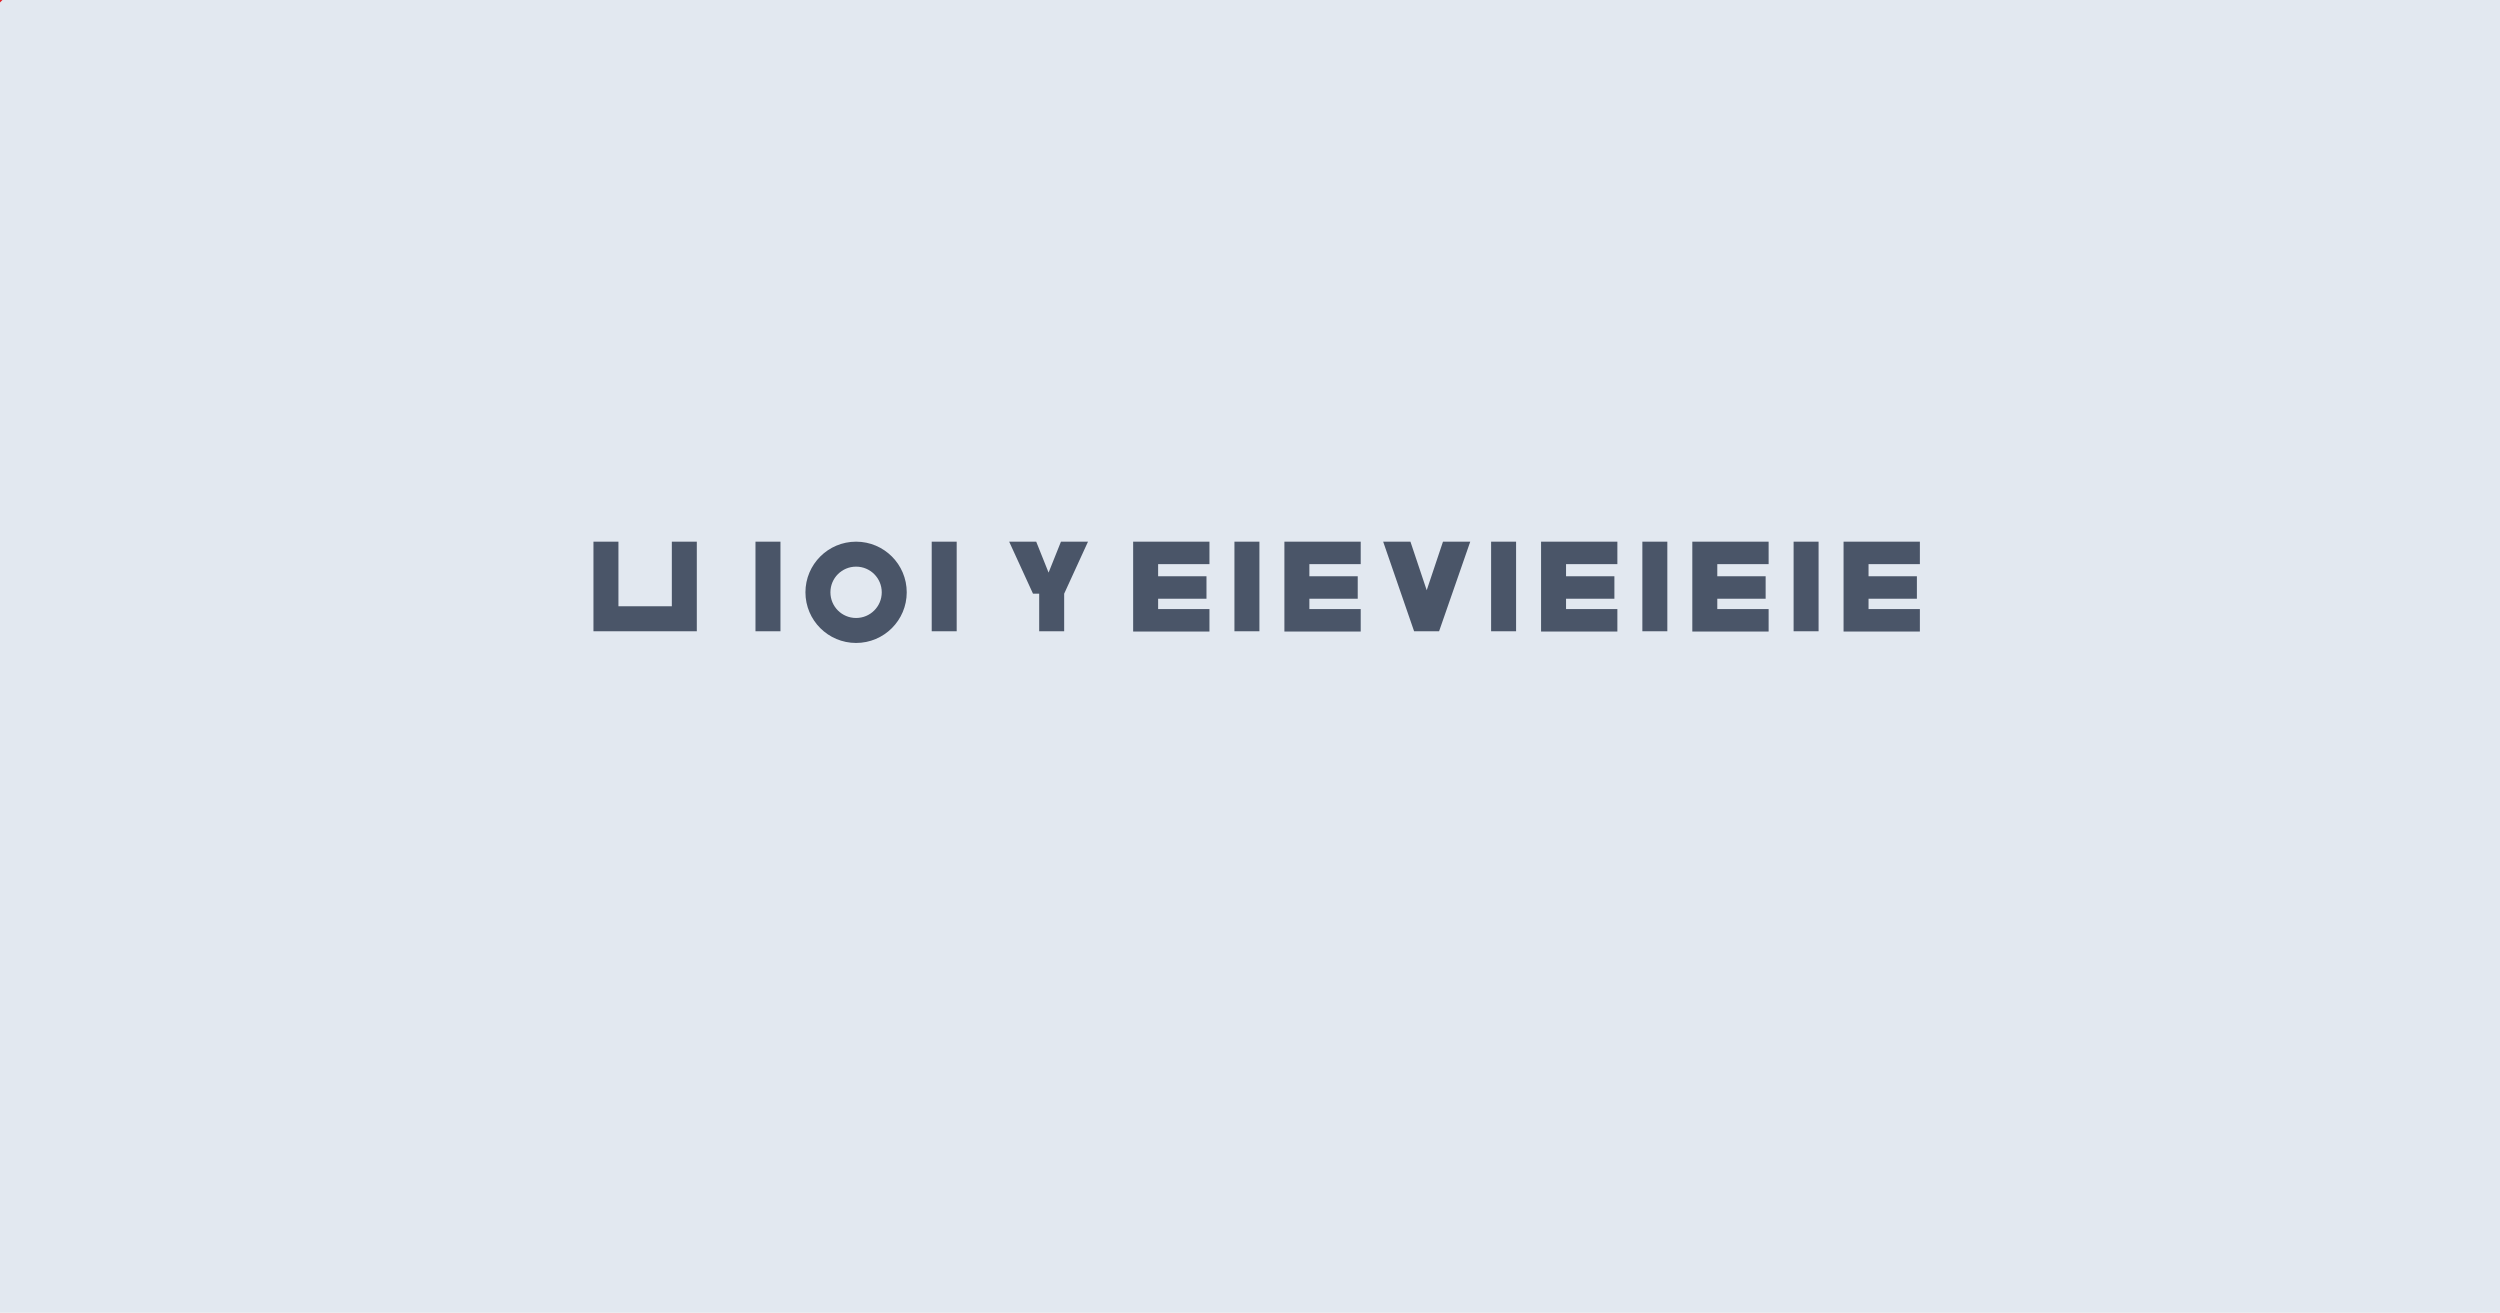
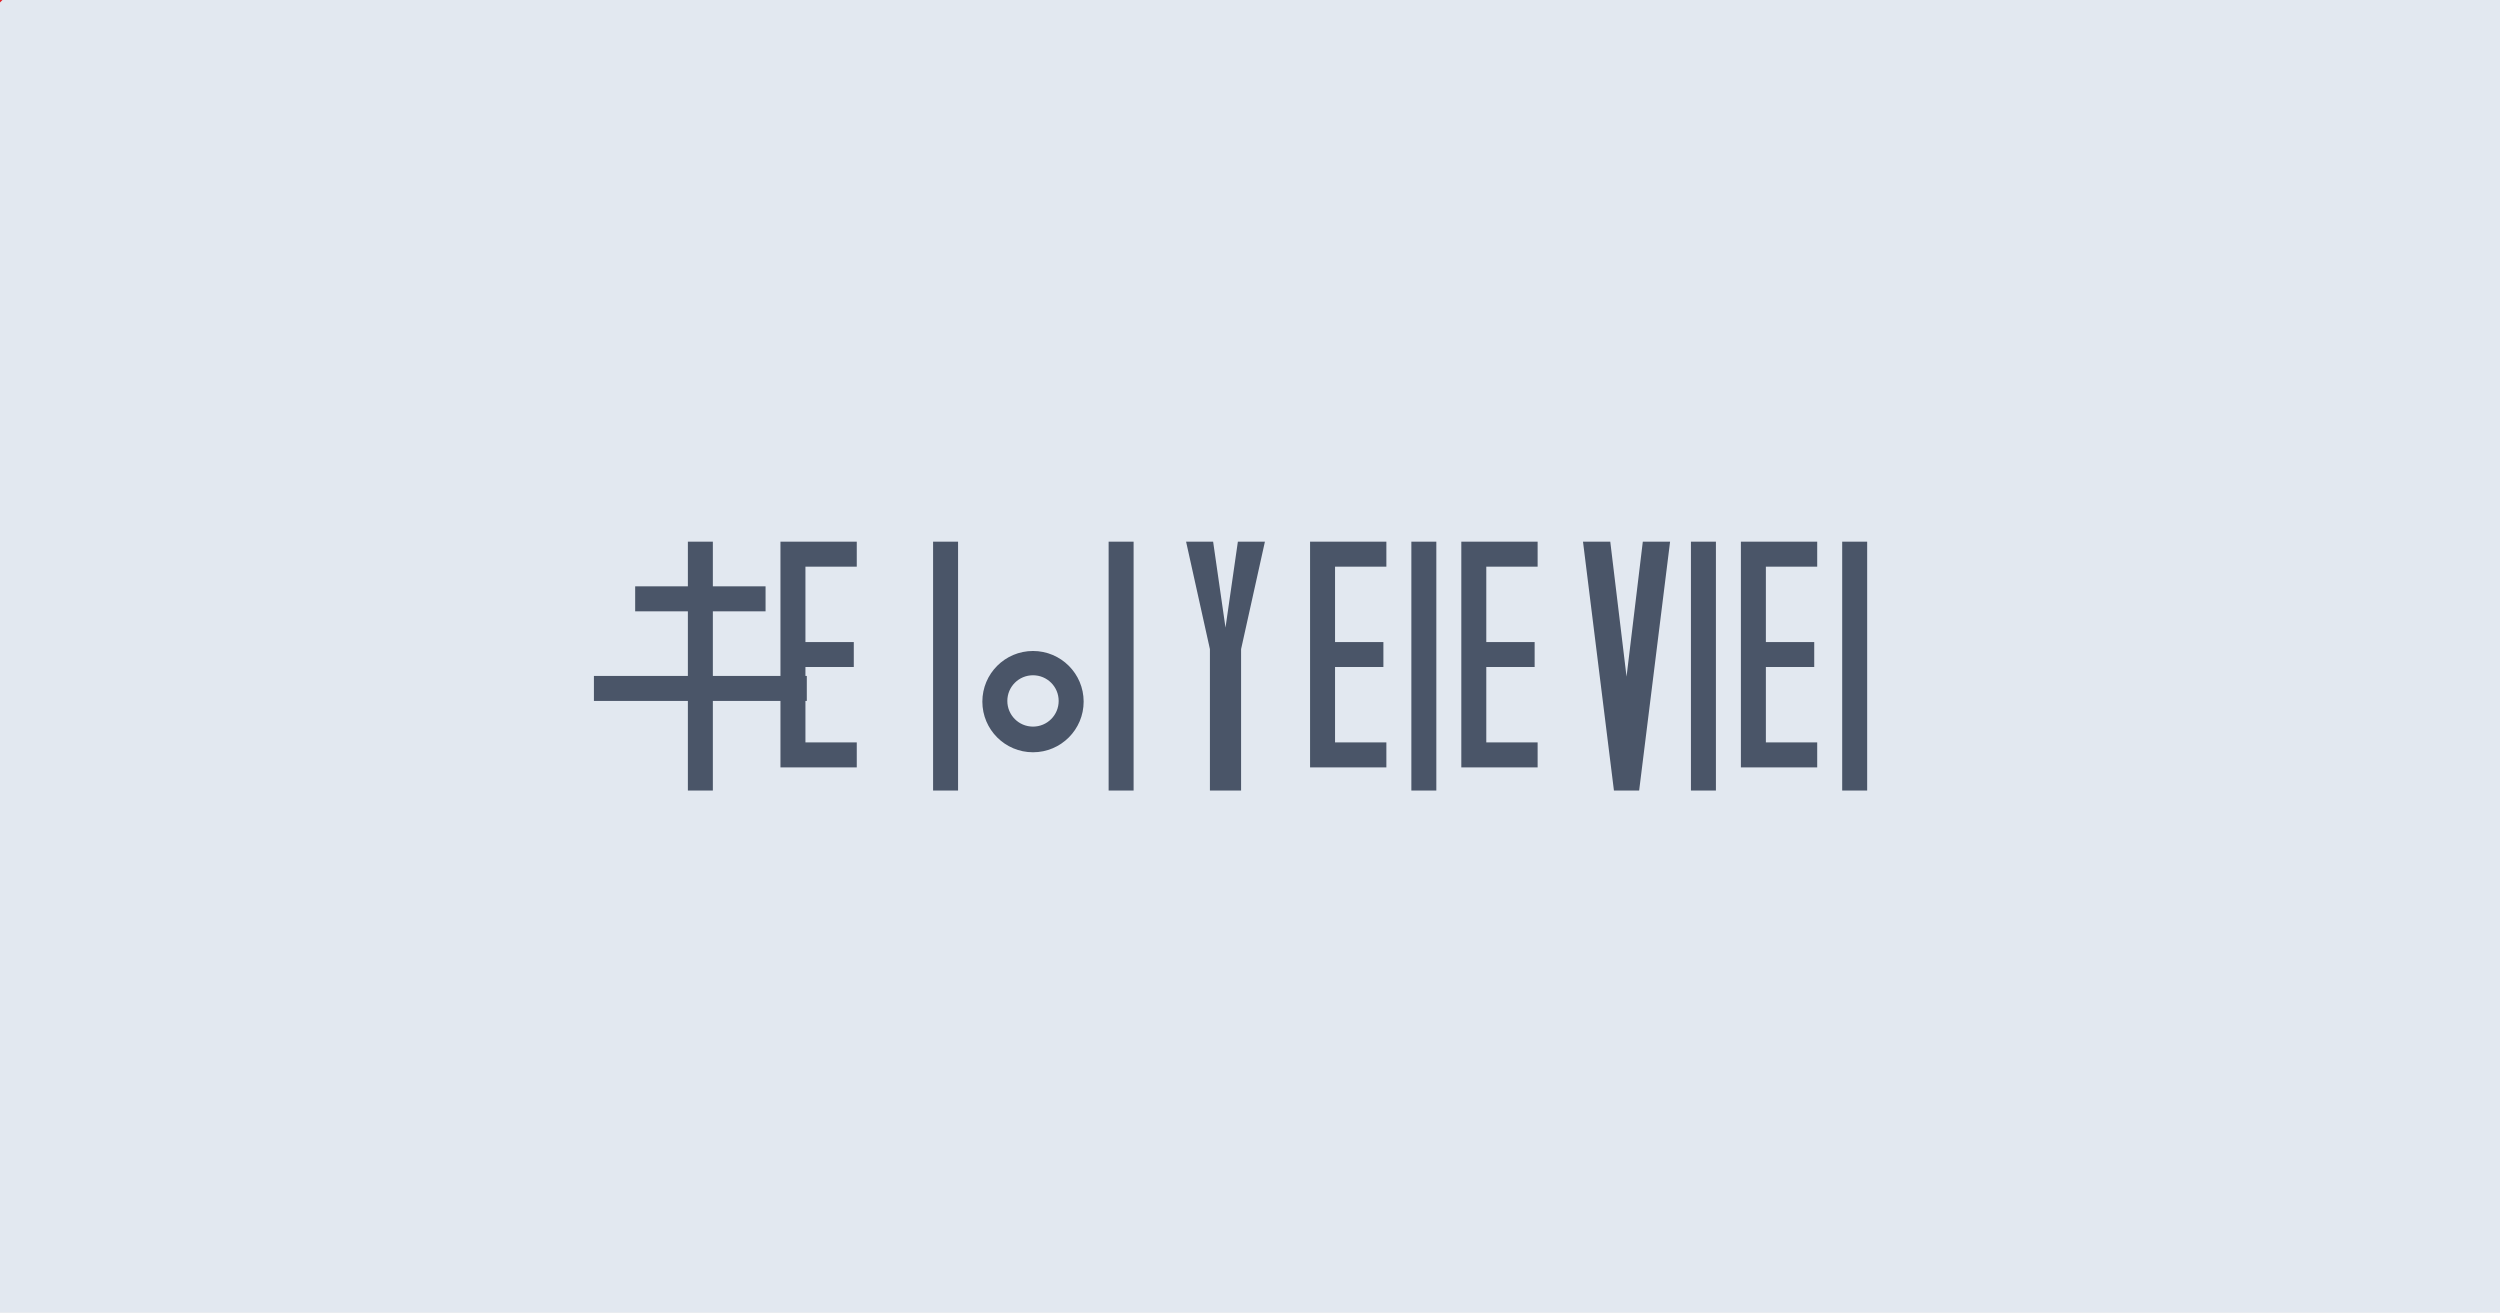
<svg xmlns="http://www.w3.org/2000/svg" width="1200" height="630" viewBox="0 0 1200 630">
  <rect width="1200" height="630" fill="#E2E8F0" />
  <g fill="#4A5568" transform="translate(260, 260) scale(1.1)">
-     <path d="M22.6 39.1V0h10.9V28.2h23.3V0h10.9v39.1H22.6zM93.3 39.1V0h10.9v39.1H93.3zM115.1 22.1c0-12.2 9.9-22.1 22.1-22.1s22.1 9.9 22.1 22.1c0 12.2-9.9 22.1-22.1 22.1s-22.1-9.9-22.1-22.1zm33.3 0c0-6.2-5-11.2-11.2-11.2s-11.2 5-11.2 11.2 5 11.2 11.2 11.2 11.2-5 11.2-11.2zM170.2 39.1V0h10.9v39.1h-10.9zM214.4 22.7L204 0h11.8l5.4 13.5 5.4-13.5h11.8l-10.4 22.7v16.4h-10.9V22.7zM258.1 39.1V0h33.3v9.8h-22.4v5.3h21.1v9.8h-21.1v4.5h22.4v9.8h-33.3zM302.3 39.1V0h10.9v39.1h-10.9zM324.1 39.1V0h33.3v9.8h-22.4v5.3h21.1v9.8h-21.1v4.5h22.4v9.8h-33.3zM380.7 39.1L367.2 0h11.9l7.1 21.2 7.1-21.2h11.9L391.6 39.1h-10.9zM414.3 39.1V0h10.9v39.1h-10.9zM436.1 39.1V0h33.3v9.8h-22.4v5.3h21.1v9.8h-21.1v4.5h22.4v9.8h-33.3zM480.3 39.1V0h10.9v39.1h-10.9zM502.1 39.1V0h33.3v9.8h-22.4v5.3h21.1v9.8h-21.1v4.5h22.4v9.8h-33.3zM546.3 39.1V0h10.9v39.1h-10.9zM568.1 39.1V0h33.3v9.8h-22.4v5.3h21.1v9.8h-21.1v4.5h22.4v9.8h-33.3z" />
+     <path d="M63.8 108.6V69.5h-41V58.6h41V30.4h-23V19.5h23V0h10.9v19.5h23v10.9h-23v28.2h41v10.9h-41v39.1H63.8zM104.2 108.6V0h33.3v10.9h-22.4v32.9h21.1v10.9h-21.1v32.9h22.4v10.9h-33.3zM170.8 108.6V0h10.9v108.6h-10.9zM214.4 91.9c-12.2 0-22.1-9.9-22.1-22.1s9.9-22.1 22.1-22.1 22.1 9.9 22.1 22.1-9.9 22.1-22.1 22.1zm0-11.2c6.2 0 11.2-5 11.2-11.2s-5-11.2-11.2-11.2-11.2 5-11.2 11.2 5 11.2 11.2 11.2zM247.4 108.6V0h10.9v108.6h-10.9zM291.6 108.6V46.9L281.2 0h11.8l5.4 37.5 5.4-37.5h11.8l-10.4 46.9v61.7h-10.9zM335.3 108.6V0h33.3v10.9h-22.4v32.9h21.1v10.9h-21.1v32.9h22.4v10.9h-33.3zM379.5 108.6V0h10.9v108.6h-10.9zM401.3 108.6V0h33.3v10.9h-22.4v32.9h21.1v10.9h-21.1v32.9h22.4v10.9h-33.3zM467.9 108.6L454.4 0h11.9l7.1 58.9 7.1-58.9h11.9l-13.5 108.6h-10.9zM501.5 108.6V0h10.9v108.6h-10.9zM523.3 108.6V0h33.3v10.9h-22.4v32.9h21.1v10.9h-21.1v32.9h22.4v10.9h-33.3zM567.5 108.6V0h10.9v108.6h-10.9z" />
  </g>
  <g transform="rotate(-45 50 630)">
    <rect x="-400" y="0" width="1200" height="150" fill="#E21E26" />
    <g fill="white" transform="translate(100, 45) scale(0.8)">
-       <path d="M22.6 39.1V0h10.9v39.1H22.6zM44.4 39.1V0h10.9v39.1H44.4zM66.2 39.1V0h33.3v9.8H77.1v5.3h21.1v9.8H77.1v4.5h22.4v9.8H66.2zM110.4 39.1V0h33.3v9.8h-22.4v5.3h21.1v9.8h-21.1v4.5h22.4v9.8h-33.3zM154.6 39.1V0h10.9v39.1h-10.9zM176.4 39.1V0h10.9v39.1h-10.9z" />
+       <path d="M22.6 108.6V0h10.9v108.6H22.6zM44.4 108.6V0h10.9v108.6H44.4zM66.2 108.6V0h33.3v10.9H77.1v32.9h21.1v10.9H77.1v32.9h22.4v10.9H66.2zM110.4 108.6V0h33.3v10.9h-22.4v32.9h21.1v10.9h-21.1v32.9h22.4v10.9h-33.3zM154.6 108.6V0h10.9v108.6h-10.9zM176.4 108.6V0h10.9v108.6h-10.9zM187.3 0v10.9h10.9V0h-10.9z" />
    </g>
  </g>
</svg>
